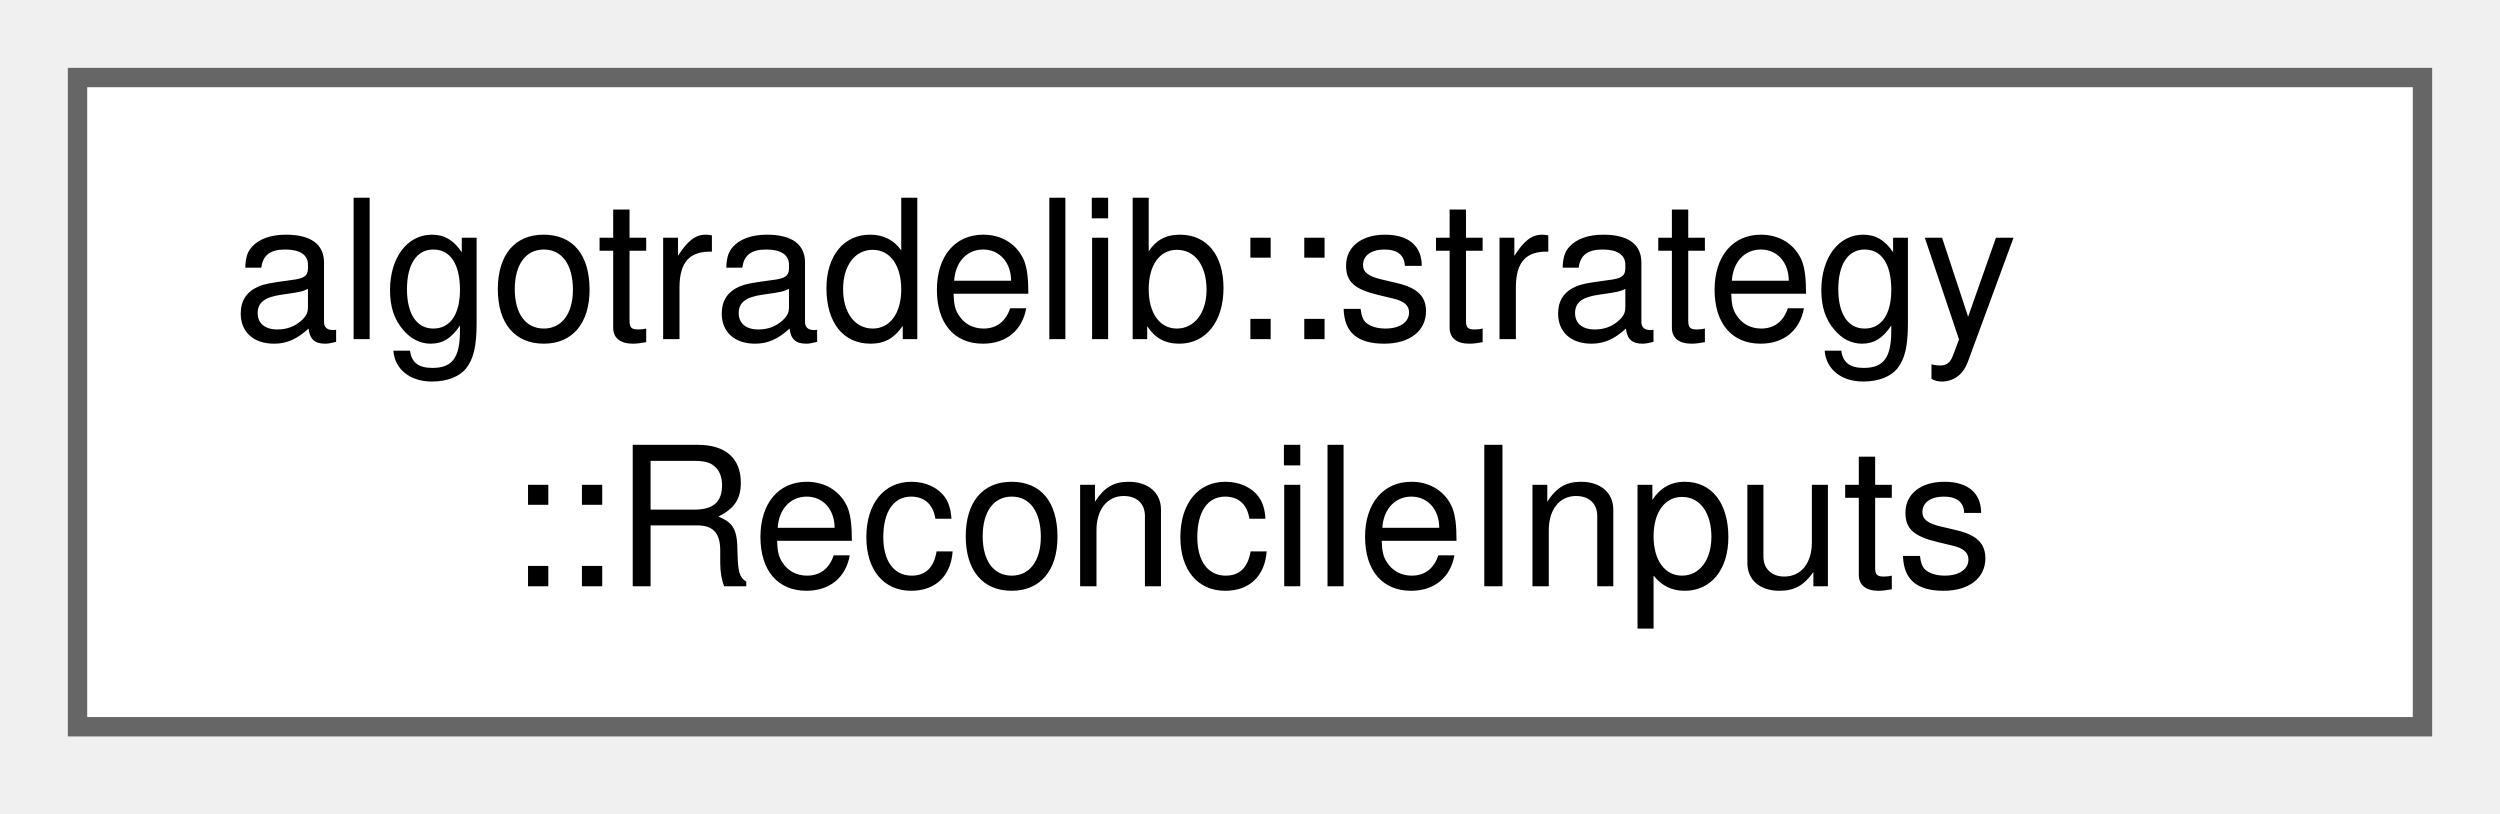
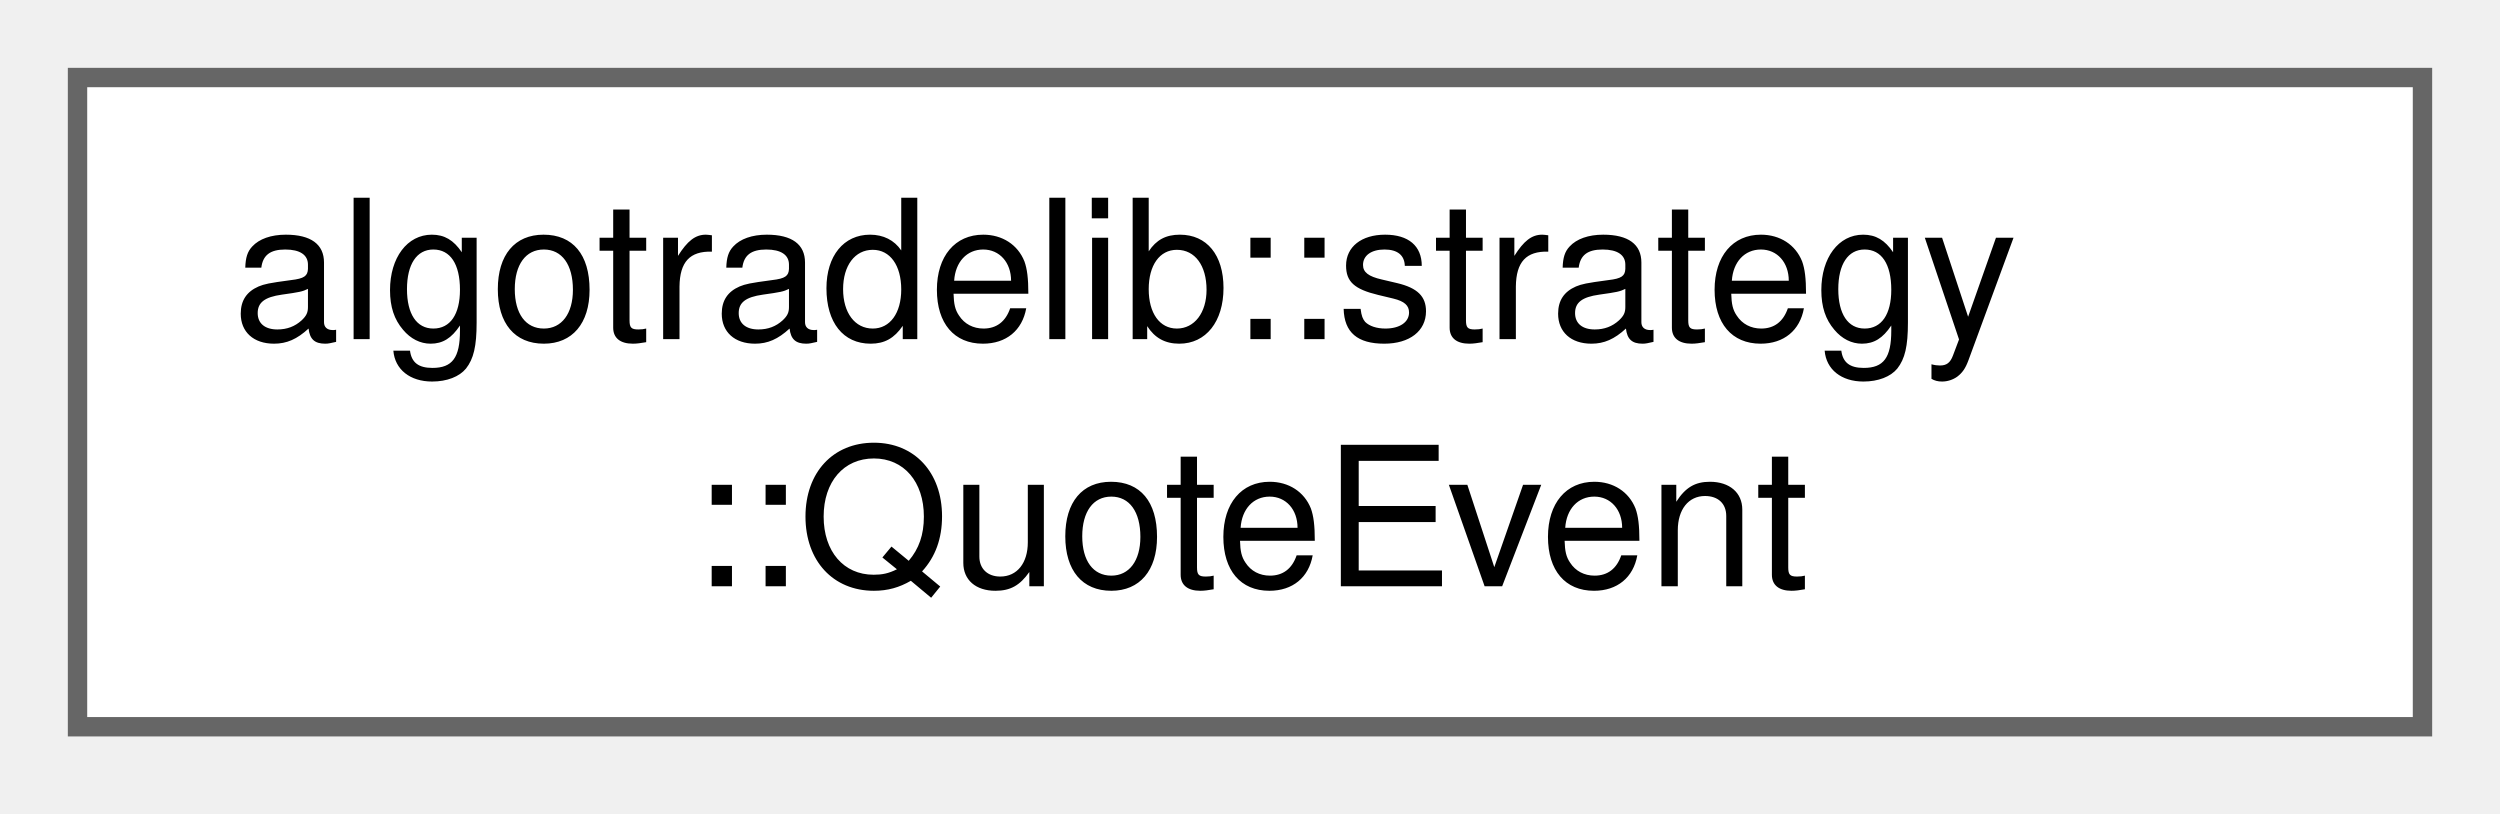
<svg xmlns="http://www.w3.org/2000/svg" xmlns:xlink="http://www.w3.org/1999/xlink" width="129pt" height="42pt" viewBox="0.00 0.00 129.00 42.00">
  <g id="graph0" class="graph" transform="scale(1 1) rotate(0) translate(4 37.5)">
    <g id="Node000000" class="node">
      <g id="a_Node000000">
-         <a xlink:href="structalgotradelib_1_1strategy_1_1ReconcileInputs.html" target="_top" xlink:title="What reconciliation needs besides the intent and the portfolio; the runner fills it in.">
+         <a xlink:href="structalgotradelib_1_1strategy_1_1QuoteEvent.html" target="_top" xlink:title="A quote the runner has just read, delivered to on_quote.">
          <polygon fill="white" stroke="#666666" points="121,-33.5 0,-33.5 0,0 121,0 121,-33.5" />
          <text xml:space="preserve" text-anchor="start" x="8" y="-20" font-family="Helvetica,sans-Serif" font-size="10.00">algotradelib::strategy</text>
-           <text xml:space="preserve" text-anchor="middle" x="60.5" y="-7.25" font-family="Helvetica,sans-Serif" font-size="10.00">::ReconcileInputs</text>
+           <text xml:space="preserve" text-anchor="middle" x="60.5" y="-7.25" font-family="Helvetica,sans-Serif" font-size="10.00">::QuoteEvent</text>
        </a>
      </g>
    </g>
  </g>
</svg>
